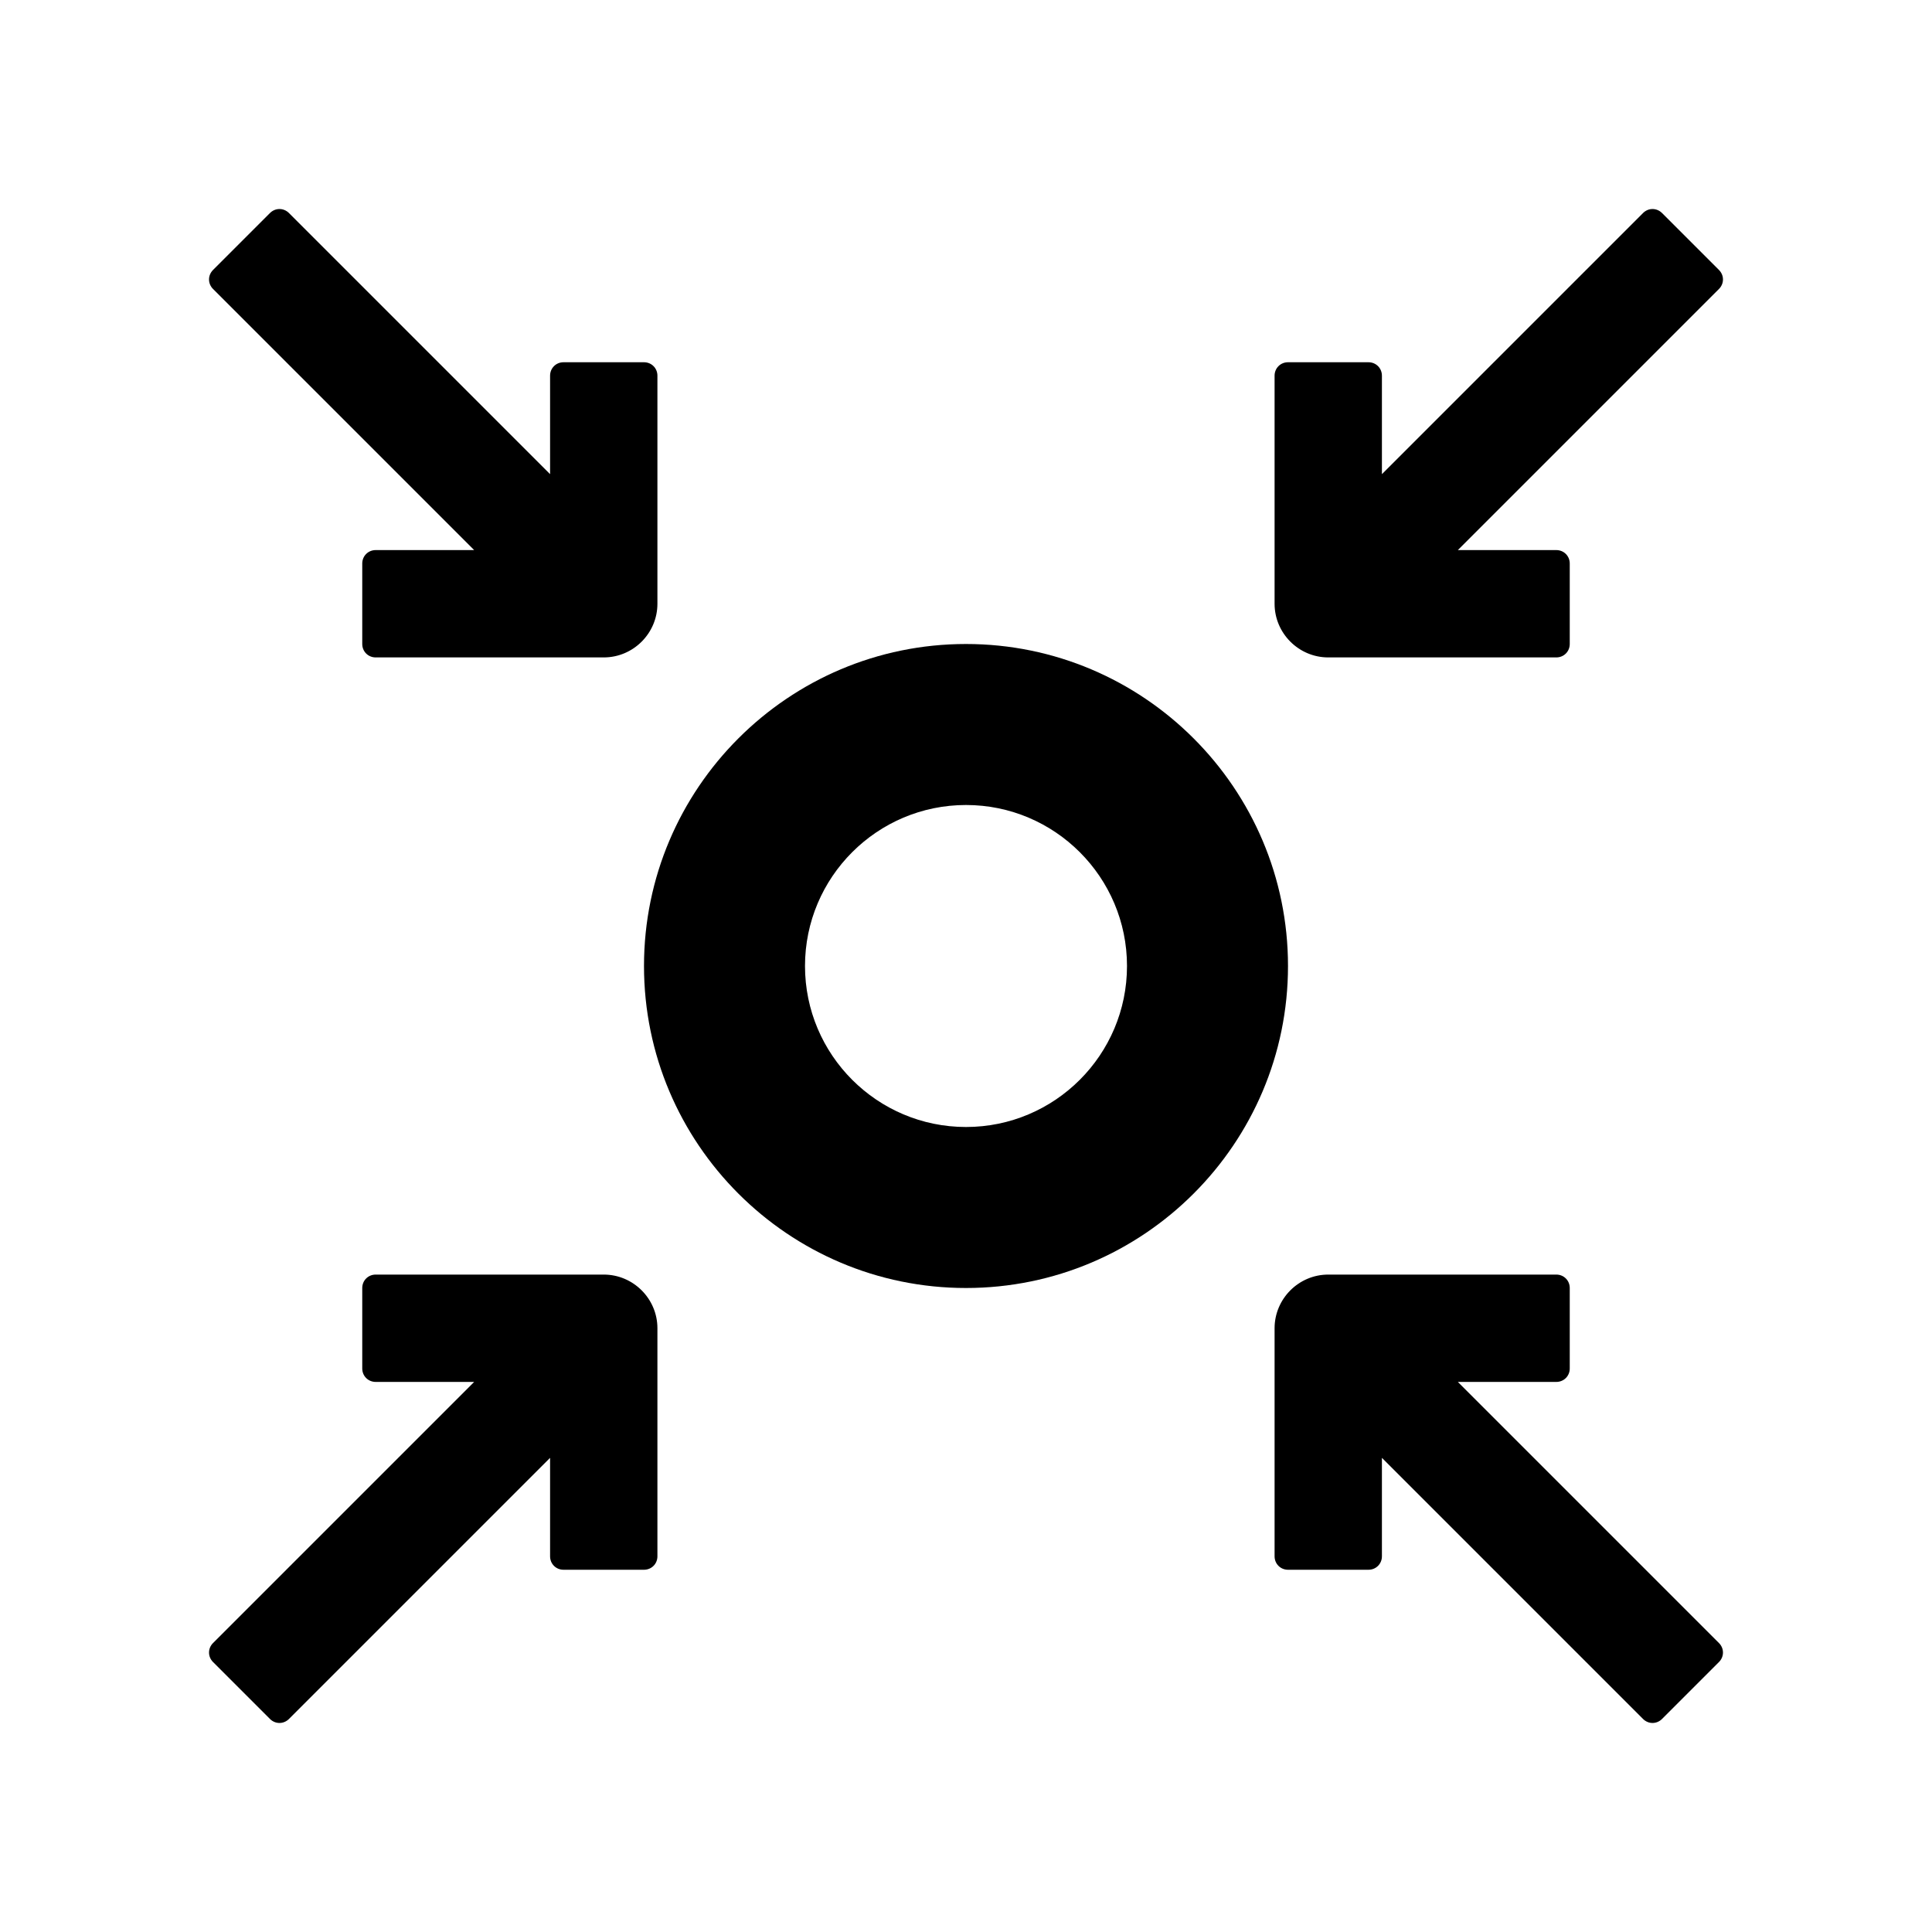
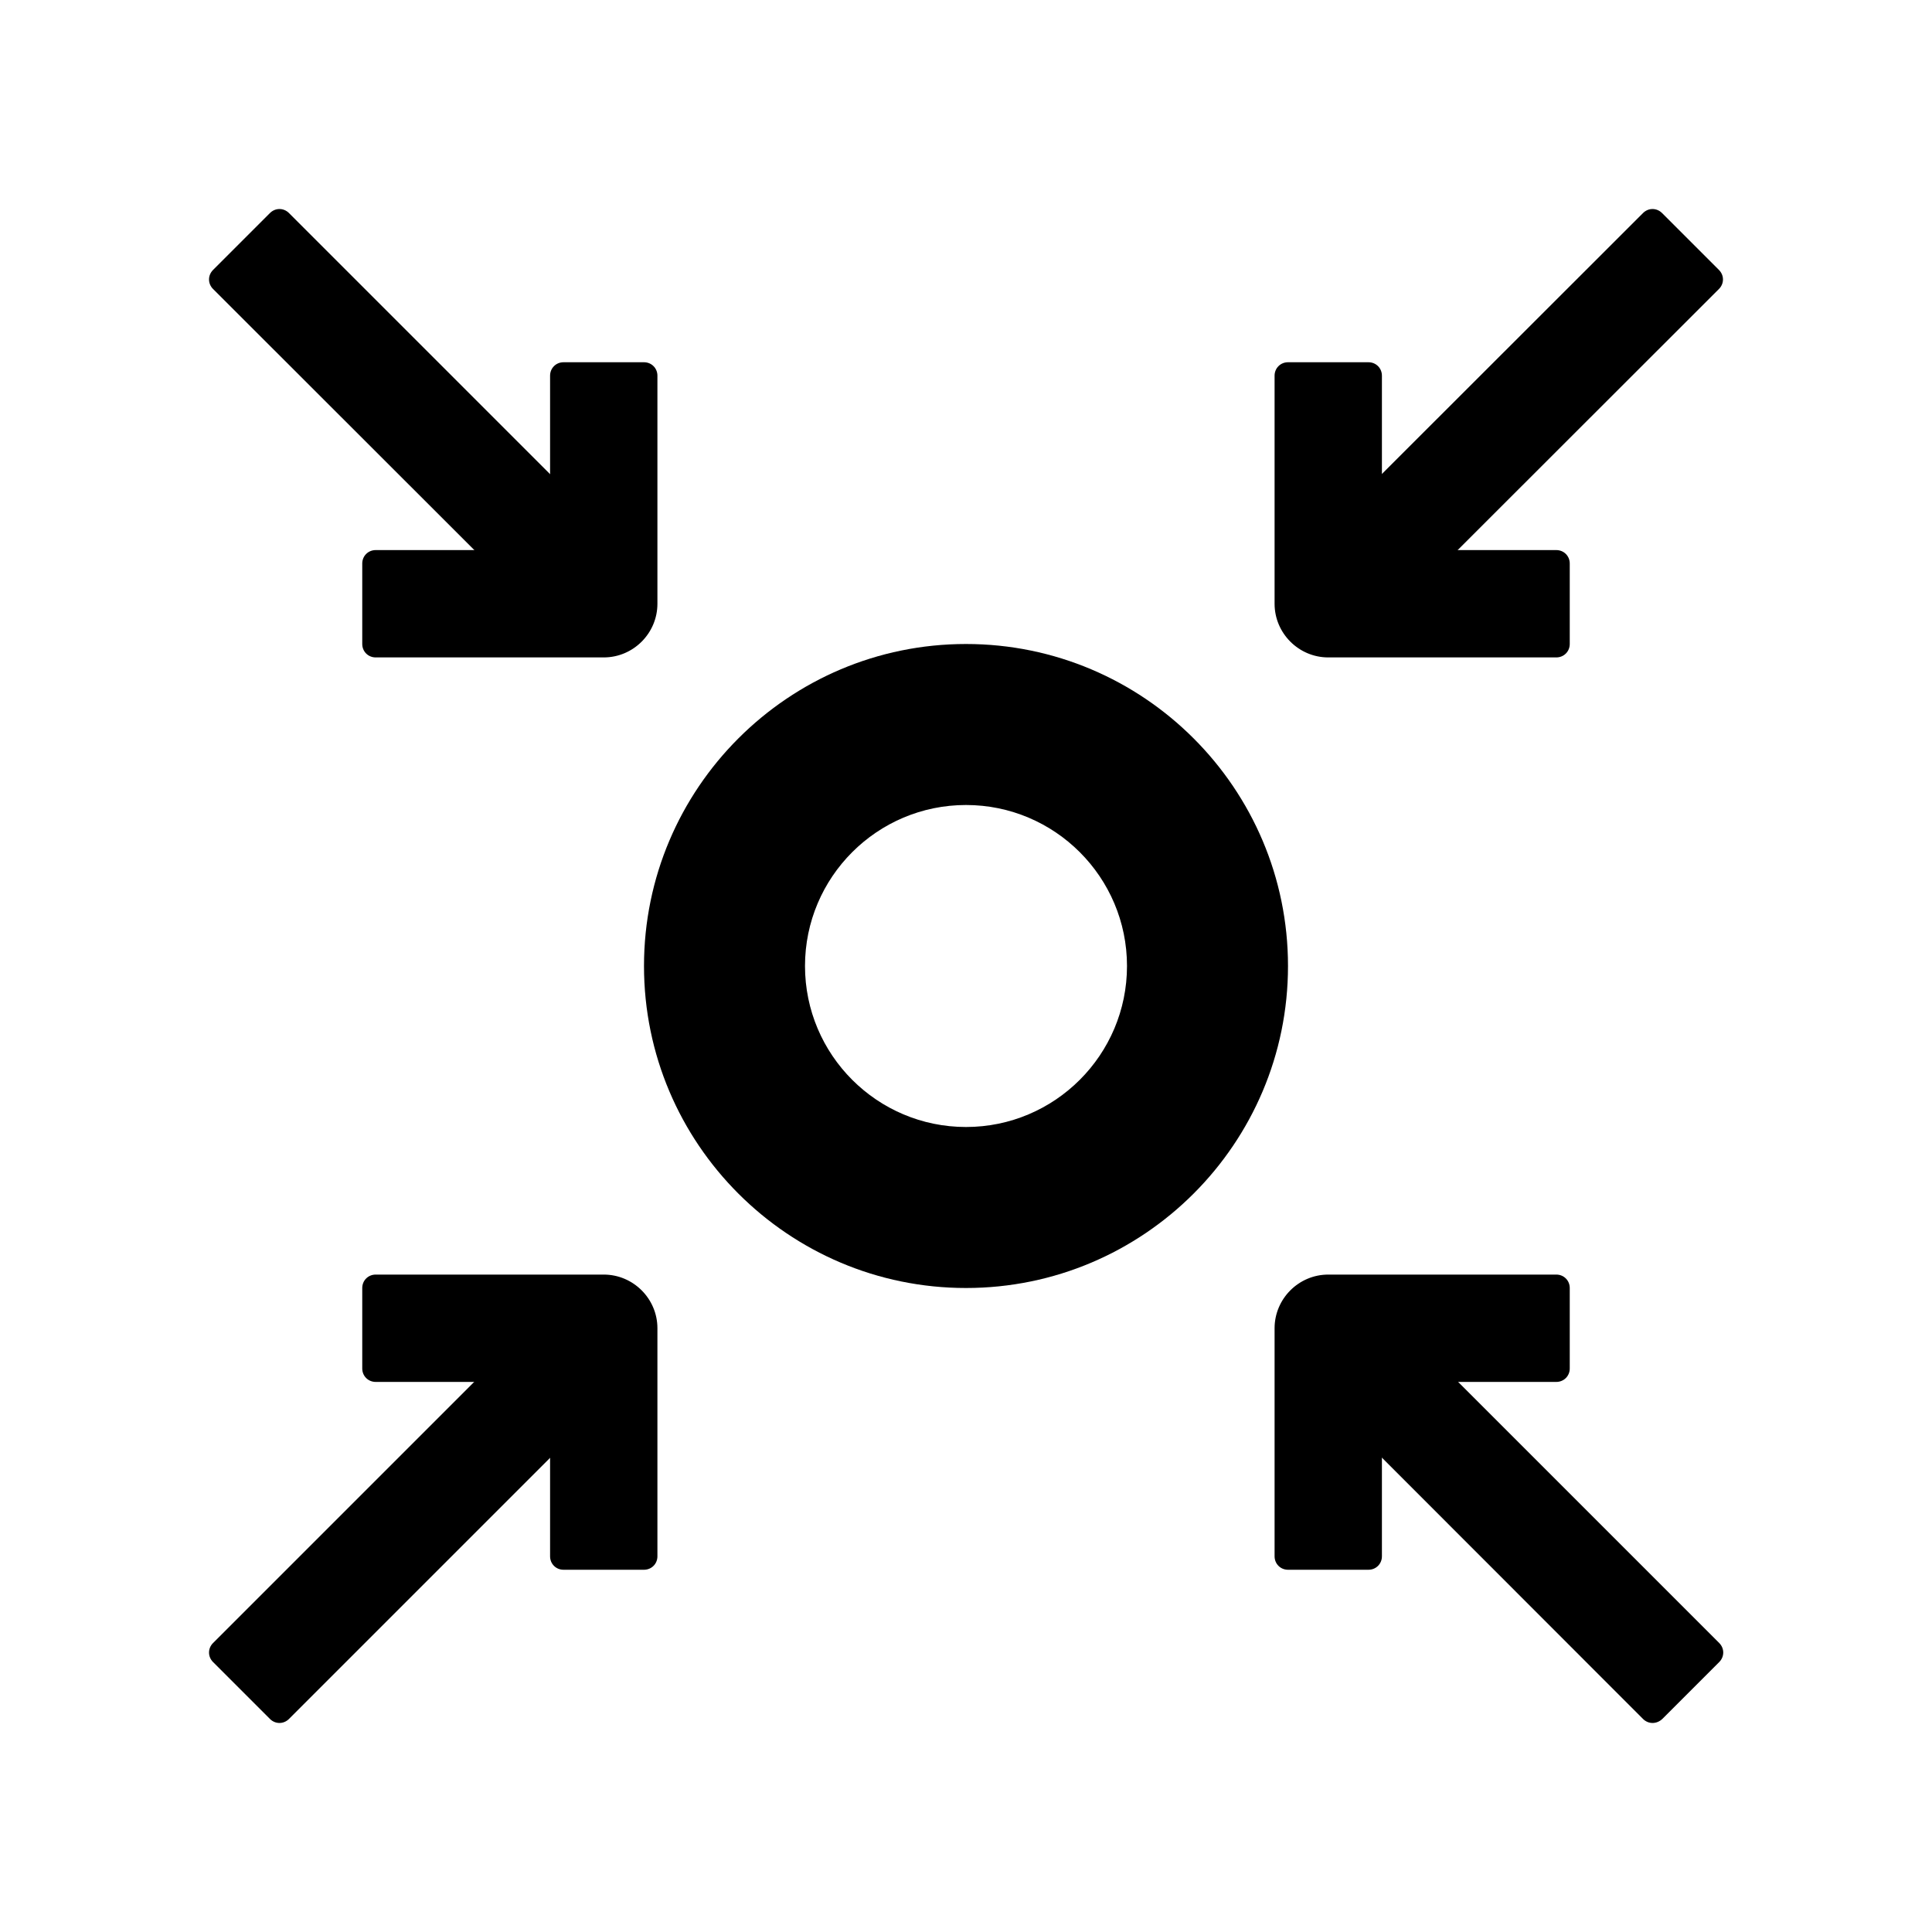
<svg xmlns="http://www.w3.org/2000/svg" version="1.1" id="Layer_1" x="0px" y="0px" viewBox="0 0 72 72" style="enable-background:new 0 0 72 72;" xml:space="preserve">
-   <g>
-     <path d="M17.67,20.5H14c-0.28,0-0.5,0.22-0.5,0.5v3c0,0.28,0.22,0.5,0.5,0.5h8.5c1.1,0,2-0.9,2-2V14c0-0.28-0.22-0.5-0.5-0.5h-3   c-0.28,0-0.5,0.22-0.5,0.5v3.67l-9.73-9.73c-0.2-0.2-0.51-0.2-0.71,0l-2.12,2.12c-0.2,0.2-0.2,0.51,0,0.71L17.67,20.5z" />
-     <path d="M10.06,64.06c0.2,0.2,0.51,0.2,0.71,0l9.73-9.73V58c0,0.28,0.22,0.5,0.5,0.5h3c0.28,0,0.5-0.22,0.5-0.5v-8.5   c0-1.1-0.9-2-2-2H14c-0.28,0-0.5,0.22-0.5,0.5v3c0,0.28,0.22,0.5,0.5,0.5h3.67l-9.73,9.73c-0.2,0.2-0.2,0.51,0,0.71L10.06,64.06z" />
-     <path d="M48,58.5h3c0.28,0,0.5-0.22,0.5-0.5v-3.67l9.73,9.73c0.2,0.2,0.51,0.2,0.71,0l2.12-2.12c0.2-0.2,0.2-0.51,0-0.71   l-9.73-9.73H58c0.28,0,0.5-0.22,0.5-0.5v-3c0-0.28-0.22-0.5-0.5-0.5h-8.5c-1.1,0-2,0.9-2,2V58C47.5,58.28,47.72,58.5,48,58.5z" />
-     <path d="M51.5,17.67V14c0-0.28-0.22-0.5-0.5-0.5h-3c-0.28,0-0.5,0.22-0.5,0.5v8.5c0,1.1,0.9,2,2,2H58c0.28,0,0.5-0.22,0.5-0.5v-3   c0-0.28-0.22-0.5-0.5-0.5h-3.67l9.73-9.73c0.2-0.2,0.2-0.51,0-0.71l-2.12-2.12c-0.2-0.2-0.51-0.2-0.71,0L51.5,17.67z" />
-     <path d="M24,36c0,6.62,5.38,12,12,12s12-5.38,12-12s-5.38-12-12-12S24,29.38,24,36z M42,36c0,3.31-2.69,6-6,6s-6-2.69-6-6   s2.69-6,6-6S42,32.69,42,36z" />
-   </g>
+   <path d="M21.09,23.91L7.94,10.77c-0.2-0.2-0.2-0.51,0-0.71l2.12-2.12c0.2-0.2,0.51-0.2,0.71,0l13.15,13.15L21.09,23.91z" />
+   <path d="M22.5,24.5H14c-0.28,0-0.5-0.22-0.5-0.5v-3c0-0.28,0.22-0.5,0.5-0.5h6.5V14c0-0.28,0.22-0.5,0.5-0.5h3  c0.28,0,0.5,0.22,0.5,0.5v8.5C24.5,23.6,23.6,24.5,22.5,24.5z" />
+   <path d="M10.06,64.06l-2.12-2.12c-0.2-0.2-0.2-0.51,0-0.71l13.15-13.15l2.83,2.83L10.77,64.06C10.57,64.26,10.26,64.26,10.06,64.06z  " />
+   <path d="M24,58.5h-3c-0.28,0-0.5-0.22-0.5-0.5v-6.5H14c-0.28,0-0.5-0.22-0.5-0.5v-3c0-0.28,0.22-0.5,0.5-0.5h8.5c1.1,0,2,0.9,2,2V58  C24.5,58.28,24.28,58.5,24,58.5z" />
+   <path d="M61.23,64.06L48.09,50.91l2.83-2.83l13.15,13.15c0.2,0.2,0.2,0.51,0,0.71l-2.12,2.12C61.74,64.26,61.43,64.26,61.23,64.06z" />
+   <path d="M51,58.5h-3c-0.28,0-0.5-0.22-0.5-0.5v-8.5c0-1.1,0.9-2,2-2H58c0.28,0,0.5,0.22,0.5,0.5v3c0,0.28-0.22,0.5-0.5,0.5h-6.5V58  C51.5,58.28,51.28,58.5,51,58.5z" />
+   <path d="M50.91,23.91l-2.83-2.83L61.23,7.94c0.2-0.2,0.51-0.2,0.71,0l2.12,2.12c0.2,0.2,0.2,0.51,0,0.71L50.91,23.91z" />
+   <path d="M58,24.5h-8.5c-1.1,0-2-0.9-2-2V14c0-0.28,0.22-0.5,0.5-0.5h3c0.28,0,0.5,0.22,0.5,0.5v6.5H58c0.28,0,0.5,0.22,0.5,0.5v3  C58.5,24.28,58.28,24.5,58,24.5z" />
+   <path d="M36,48c-6.62,0-12-5.38-12-12s5.38-12,12-12s12,5.38,12,12S42.62,48,36,48z M36,30c-3.31,0-6,2.69-6,6s2.69,6,6,6  s6-2.69,6-6S39.31,30,36,30z" />
</svg>
